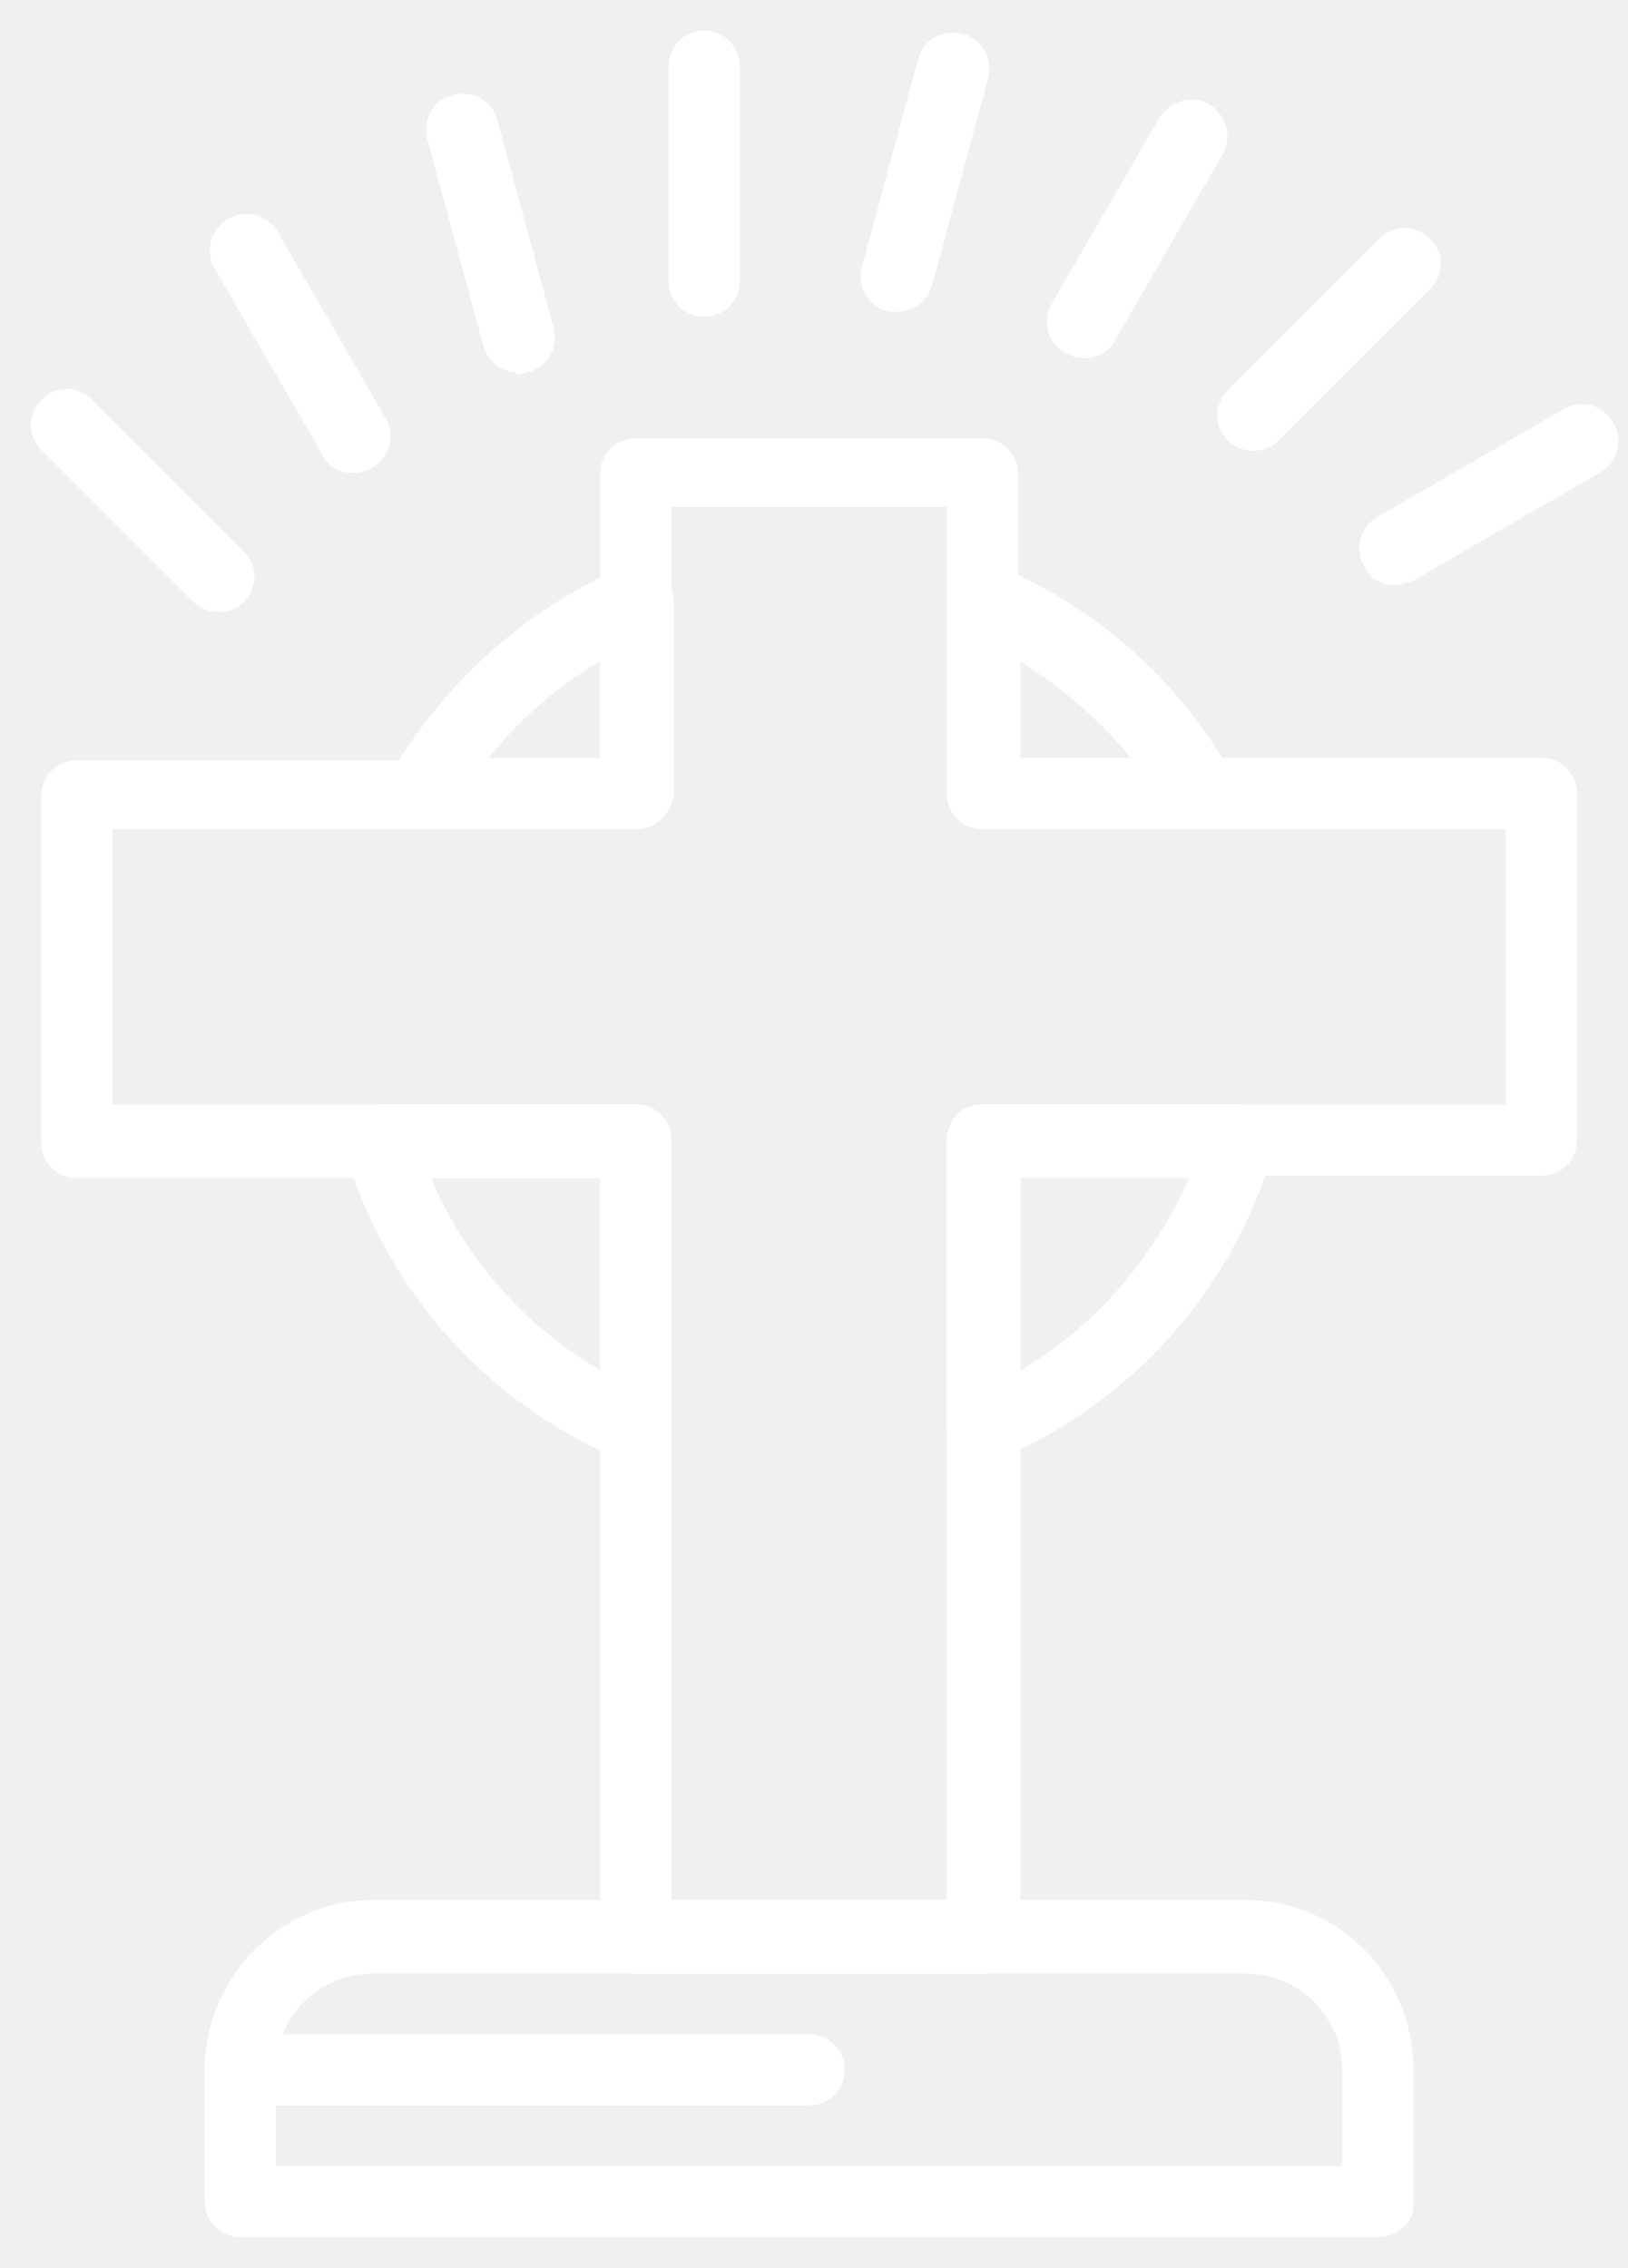
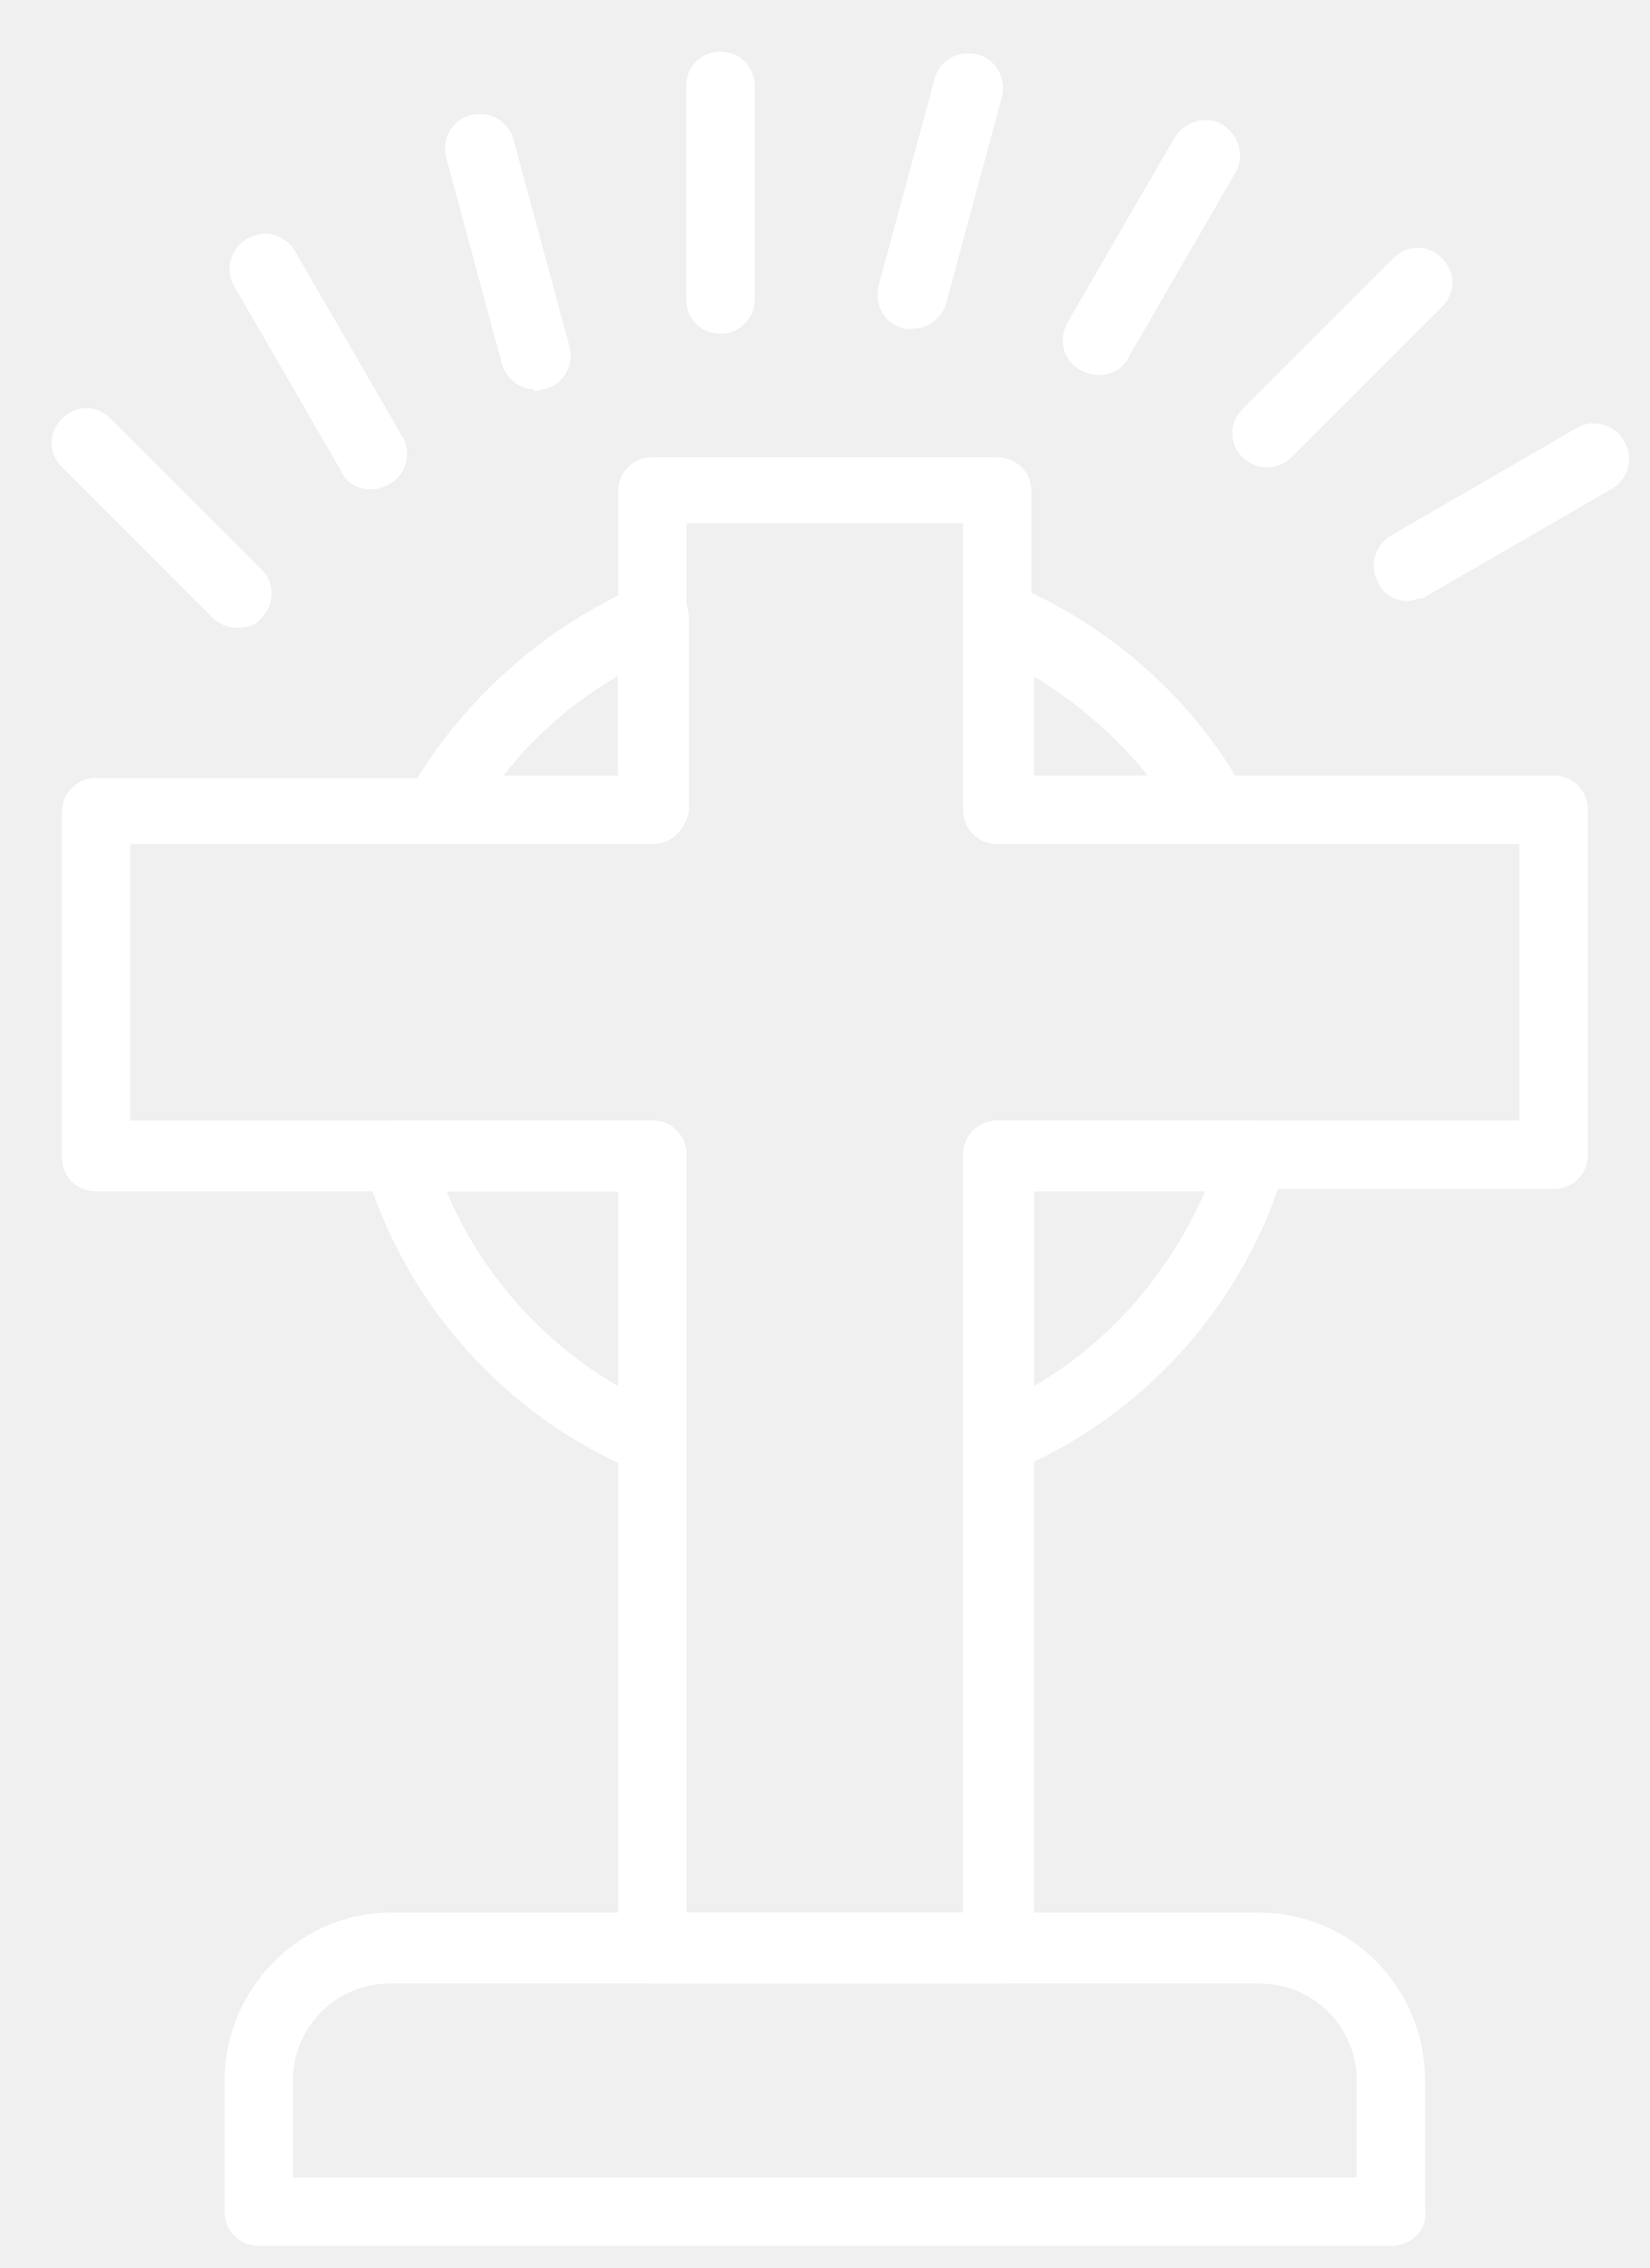
- <svg xmlns="http://www.w3.org/2000/svg" width="33" height="46" viewBox="0 0 33 46" fill="none">
-   <path d="M19.919 39.655H12.891C12.693 39.655 12.544 39.506 12.544 39.308V23.52H1.557C1.359 23.52 1.21 23.371 1.21 23.173V16.145C1.21 15.947 1.359 15.799 1.557 15.799H12.544V9.612C12.544 9.414 12.693 9.265 12.891 9.265H19.919C20.117 9.265 20.265 9.414 20.265 9.612V15.749H31.253C31.451 15.749 31.6 15.898 31.6 16.096V23.124C31.6 23.322 31.451 23.47 31.253 23.47H20.315V39.259C20.315 39.506 20.117 39.655 19.919 39.655ZM13.237 38.912H19.573V23.124C19.573 22.926 19.721 22.777 19.919 22.777H30.907V16.442H19.919C19.721 16.442 19.573 16.294 19.573 16.096V9.909H13.237V16.096C13.237 16.294 13.089 16.442 12.891 16.442H1.903V22.777H12.891C13.089 22.777 13.237 22.926 13.237 23.124V38.912Z" fill="white" stroke="white" stroke-width="0.75" stroke-miterlimit="10" />
-   <path d="M10.515 7.187C10.367 7.187 10.218 7.088 10.169 6.939L9.03 2.732C8.981 2.534 9.08 2.336 9.278 2.287C9.476 2.237 9.674 2.336 9.723 2.534L10.862 6.741C10.911 6.939 10.812 7.137 10.614 7.187C10.565 7.137 10.515 7.187 10.515 7.187Z" fill="white" stroke="white" stroke-width="0.75" stroke-miterlimit="10" />
-   <path d="M14.277 6.048C14.079 6.048 13.93 5.9 13.93 5.702V1.346C13.93 1.148 14.079 1 14.277 1C14.475 1 14.623 1.148 14.623 1.346V5.702C14.623 5.9 14.475 6.048 14.277 6.048Z" fill="white" stroke="white" stroke-width="0.75" stroke-miterlimit="10" />
-   <path d="M18.187 5.949C18.137 5.949 18.137 5.949 18.088 5.949C17.89 5.9 17.791 5.702 17.84 5.504L18.979 1.297C19.028 1.099 19.226 1 19.424 1.049C19.622 1.099 19.721 1.297 19.672 1.495L18.533 5.702C18.484 5.85 18.335 5.949 18.187 5.949Z" fill="white" stroke="white" stroke-width="0.75" stroke-miterlimit="10" />
-   <path d="M21.998 6.89C21.948 6.89 21.899 6.89 21.8 6.84C21.602 6.741 21.552 6.543 21.651 6.345L23.829 2.584C23.928 2.435 24.126 2.336 24.324 2.435C24.472 2.534 24.571 2.732 24.472 2.93L22.295 6.692C22.245 6.84 22.097 6.89 21.998 6.89Z" fill="white" stroke="white" stroke-width="0.75" stroke-miterlimit="10" />
-   <path d="M25.413 8.771C25.314 8.771 25.215 8.721 25.165 8.672C25.017 8.523 25.017 8.325 25.165 8.177L28.234 5.108C28.383 4.959 28.581 4.959 28.729 5.108C28.877 5.256 28.877 5.454 28.729 5.603L25.66 8.672C25.611 8.721 25.512 8.771 25.413 8.771Z" fill="white" stroke="white" stroke-width="0.75" stroke-miterlimit="10" />
-   <path d="M28.284 11.493C28.135 11.493 28.036 11.443 27.986 11.295C27.887 11.146 27.937 10.899 28.135 10.8L31.896 8.622C32.045 8.523 32.292 8.573 32.392 8.771C32.49 8.919 32.441 9.166 32.243 9.265L28.481 11.443C28.383 11.443 28.333 11.493 28.284 11.493Z" fill="white" stroke="white" stroke-width="0.75" stroke-miterlimit="10" />
-   <path d="M4.427 12.037C4.328 12.037 4.229 11.988 4.18 11.938L1.111 8.869C0.963 8.721 0.963 8.523 1.111 8.375C1.26 8.226 1.458 8.226 1.606 8.375L4.675 11.443C4.823 11.592 4.823 11.79 4.675 11.938C4.625 12.037 4.526 12.037 4.427 12.037Z" fill="white" stroke="white" stroke-width="0.75" stroke-miterlimit="10" />
-   <path d="M7.15 9.216C7.001 9.216 6.902 9.167 6.853 9.018L4.675 5.257C4.576 5.108 4.625 4.861 4.823 4.762C4.972 4.663 5.219 4.712 5.318 4.91L7.496 8.672C7.595 8.82 7.546 9.068 7.348 9.167C7.249 9.216 7.199 9.216 7.15 9.216Z" fill="white" stroke="white" stroke-width="0.75" stroke-miterlimit="10" />
-   <path d="M27.937 45H4.873C4.675 45 4.526 44.852 4.526 44.654V41.981C4.526 40.298 5.912 38.912 7.546 38.912H25.264C26.947 38.912 28.284 40.298 28.284 41.981V44.654C28.333 44.852 28.135 45 27.937 45ZM5.219 44.307H27.591V41.981C27.591 40.694 26.551 39.655 25.264 39.655H7.546C6.259 39.655 5.219 40.694 5.219 41.981V44.307Z" fill="white" stroke="white" stroke-width="0.75" stroke-miterlimit="10" />
-   <path d="M12.891 16.442H8.535C8.387 16.442 8.288 16.393 8.238 16.244C8.189 16.145 8.189 15.997 8.238 15.898C9.278 14.116 10.862 12.681 12.792 11.839C12.891 11.79 13.039 11.79 13.138 11.889C13.237 11.938 13.287 12.087 13.287 12.186V16.096C13.237 16.294 13.089 16.442 12.891 16.442ZM9.179 15.749H12.544V12.78C11.159 13.473 10.02 14.462 9.179 15.749Z" fill="white" stroke="white" stroke-width="0.75" stroke-miterlimit="10" />
-   <path d="M12.891 29.311C12.841 29.311 12.792 29.311 12.742 29.261C10.119 28.172 8.139 25.945 7.348 23.223C7.298 23.124 7.348 22.975 7.397 22.926C7.447 22.827 7.595 22.777 7.694 22.777H12.891C13.089 22.777 13.237 22.926 13.237 23.124V28.964C13.237 29.063 13.188 29.212 13.089 29.261C13.039 29.311 12.94 29.311 12.891 29.311ZM8.189 23.52C8.931 25.648 10.515 27.43 12.544 28.42V23.52H8.189Z" fill="white" stroke="white" stroke-width="0.75" stroke-miterlimit="10" />
-   <path d="M19.919 29.311C19.869 29.311 19.77 29.311 19.721 29.261C19.622 29.212 19.573 29.063 19.573 28.964V23.124C19.573 22.926 19.721 22.777 19.919 22.777H25.116C25.215 22.777 25.314 22.827 25.413 22.926C25.462 23.025 25.512 23.124 25.462 23.223C24.67 25.945 22.691 28.172 20.067 29.261C20.018 29.311 19.968 29.311 19.919 29.311ZM20.315 23.52V28.42C22.344 27.43 23.878 25.648 24.67 23.52H20.315Z" fill="white" stroke="white" stroke-width="0.75" stroke-miterlimit="10" />
-   <path d="M24.324 16.442H19.968C19.771 16.442 19.622 16.294 19.622 16.096V12.186C19.622 12.087 19.672 11.938 19.771 11.889C19.869 11.839 20.018 11.79 20.117 11.839C21.998 12.631 23.631 14.066 24.621 15.848C24.67 15.898 24.67 15.997 24.67 16.046C24.67 16.294 24.522 16.442 24.324 16.442ZM20.315 15.749H23.681C22.839 14.512 21.651 13.472 20.315 12.78V15.749Z" fill="white" stroke="white" stroke-width="0.75" stroke-miterlimit="10" />
-   <path d="M16.405 42.327H4.873C4.675 42.327 4.526 42.179 4.526 41.981C4.526 41.783 4.675 41.635 4.873 41.635H16.405C16.603 41.635 16.751 41.783 16.751 41.981C16.751 42.179 16.603 42.327 16.405 42.327Z" fill="white" stroke="white" stroke-width="0.75" stroke-miterlimit="10" />
+ <svg xmlns="http://www.w3.org/2000/svg" width="24" height="33" viewBox="0 0 24 33" fill="none">
+   <path d="M14.513 28.61H9.493C9.351 28.61 9.245 28.504 9.245 28.363V17.085H1.397C1.256 17.085 1.15 16.979 1.15 16.838V11.818C1.15 11.677 1.256 11.57 1.397 11.57H9.245V7.151C9.245 7.01 9.351 6.904 9.493 6.904H14.513C14.654 6.904 14.76 7.01 14.76 7.151V11.535H22.609C22.75 11.535 22.856 11.641 22.856 11.783V16.803C22.856 16.944 22.75 17.05 22.609 17.05H14.796V28.328C14.796 28.504 14.654 28.61 14.513 28.61ZM9.74 28.08H14.265V16.803C14.265 16.661 14.371 16.555 14.513 16.555H22.361V12.03H14.513C14.371 12.03 14.265 11.924 14.265 11.783V7.363H9.74V11.783C9.74 11.924 9.634 12.03 9.493 12.03H1.644V16.555H9.493C9.634 16.555 9.74 16.661 9.74 16.803V28.08Z" fill="white" stroke="white" stroke-width="0.5" stroke-miterlimit="10" />
+   <path d="M7.796 5.419C7.69 5.419 7.584 5.348 7.549 5.242L6.736 2.237C6.7 2.096 6.771 1.954 6.912 1.919C7.054 1.884 7.195 1.954 7.231 2.096L8.044 5.101C8.079 5.242 8.008 5.384 7.867 5.419C7.832 5.384 7.796 5.419 7.796 5.419Z" fill="white" stroke="white" stroke-width="0.5" stroke-miterlimit="10" />
+   <path d="M10.483 4.606C10.342 4.606 10.236 4.5 10.236 4.359V1.247C10.236 1.106 10.342 1 10.483 1C10.624 1 10.731 1.106 10.731 1.247V4.359C10.731 4.5 10.624 4.606 10.483 4.606Z" fill="white" stroke="white" stroke-width="0.5" stroke-miterlimit="10" />
+   <path d="M13.276 4.535C13.241 4.535 13.241 4.535 13.205 4.535C13.064 4.5 12.993 4.358 13.028 4.217L13.842 1.212C13.877 1.071 14.018 1 14.16 1.035C14.301 1.071 14.372 1.212 14.337 1.353L13.524 4.358C13.488 4.464 13.382 4.535 13.276 4.535Z" fill="white" stroke="white" stroke-width="0.5" stroke-miterlimit="10" />
+   <path d="M15.998 5.207C15.963 5.207 15.928 5.207 15.857 5.172C15.716 5.101 15.68 4.959 15.751 4.818L17.306 2.131C17.377 2.025 17.519 1.954 17.66 2.025C17.766 2.096 17.837 2.237 17.766 2.379L16.21 5.066C16.175 5.172 16.069 5.207 15.998 5.207Z" fill="white" stroke="white" stroke-width="0.5" stroke-miterlimit="10" />
+   <path d="M18.438 6.55C18.367 6.55 18.296 6.515 18.261 6.48C18.155 6.374 18.155 6.232 18.261 6.126L20.453 3.934C20.559 3.828 20.7 3.828 20.806 3.934C20.912 4.04 20.912 4.182 20.806 4.288L18.614 6.48C18.579 6.515 18.508 6.55 18.438 6.55Z" fill="white" stroke="white" stroke-width="0.5" stroke-miterlimit="10" />
+   <path d="M20.488 8.495C20.382 8.495 20.311 8.459 20.276 8.353C20.205 8.247 20.24 8.071 20.382 8L23.069 6.444C23.175 6.374 23.351 6.409 23.422 6.55C23.493 6.656 23.457 6.833 23.316 6.904L20.629 8.459C20.558 8.459 20.523 8.495 20.488 8.495Z" fill="white" stroke="white" stroke-width="0.5" stroke-miterlimit="10" />
+   <path d="M3.448 8.884C3.377 8.884 3.307 8.848 3.271 8.813L1.08 6.621C0.973 6.515 0.973 6.374 1.08 6.268C1.186 6.161 1.327 6.161 1.433 6.268L3.625 8.459C3.731 8.565 3.731 8.707 3.625 8.813C3.59 8.884 3.519 8.884 3.448 8.884Z" fill="white" stroke="white" stroke-width="0.5" stroke-miterlimit="10" />
+   <path d="M5.392 6.869C5.286 6.869 5.216 6.833 5.18 6.727L3.625 4.04C3.554 3.934 3.589 3.757 3.731 3.687C3.837 3.616 4.014 3.651 4.084 3.793L5.64 6.48C5.711 6.586 5.675 6.762 5.534 6.833C5.463 6.869 5.428 6.869 5.392 6.869Z" fill="white" stroke="white" stroke-width="0.5" stroke-miterlimit="10" />
+   <path d="M20.24 32.428H3.766C3.624 32.428 3.518 32.322 3.518 32.181V30.272C3.518 29.07 4.508 28.08 5.675 28.08H18.331C19.533 28.08 20.488 29.07 20.488 30.272V32.181C20.523 32.322 20.382 32.428 20.24 32.428ZM4.013 31.933H19.993V30.272C19.993 29.353 19.25 28.61 18.331 28.61H5.675C4.756 28.61 4.013 29.353 4.013 30.272V31.933Z" fill="white" stroke="white" stroke-width="0.5" stroke-miterlimit="10" />
+   <path d="M9.493 12.03H6.382C6.276 12.03 6.205 11.995 6.17 11.889C6.134 11.818 6.134 11.712 6.17 11.641C6.912 10.368 8.043 9.343 9.422 8.742C9.493 8.707 9.599 8.707 9.67 8.778C9.74 8.813 9.776 8.919 9.776 8.99V11.783C9.74 11.924 9.634 12.03 9.493 12.03ZM6.841 11.535H9.245V9.414C8.256 9.909 7.442 10.616 6.841 11.535Z" fill="white" stroke="white" stroke-width="0.5" stroke-miterlimit="10" />
+   <path d="M9.493 21.222C9.458 21.222 9.422 21.222 9.387 21.186C7.513 20.409 6.099 18.818 5.534 16.873C5.498 16.803 5.534 16.697 5.569 16.661C5.604 16.59 5.71 16.555 5.781 16.555H9.493C9.634 16.555 9.741 16.661 9.741 16.803V20.974C9.741 21.045 9.705 21.151 9.634 21.186C9.599 21.222 9.528 21.222 9.493 21.222ZM6.135 17.085C6.665 18.606 7.796 19.878 9.246 20.585V17.085H6.135Z" fill="white" stroke="white" stroke-width="0.5" stroke-miterlimit="10" />
+   <path d="M14.513 21.222C14.478 21.222 14.407 21.222 14.372 21.186C14.301 21.151 14.265 21.045 14.265 20.974V16.803C14.265 16.661 14.372 16.555 14.513 16.555H18.225C18.296 16.555 18.366 16.59 18.437 16.661C18.473 16.732 18.508 16.803 18.473 16.873C17.907 18.818 16.493 20.409 14.619 21.186C14.584 21.222 14.548 21.222 14.513 21.222ZM14.796 17.085V20.585C16.245 19.878 17.341 18.606 17.907 17.085H14.796Z" fill="white" stroke="white" stroke-width="0.5" stroke-miterlimit="10" />
+   <path d="M17.66 12.03H14.549C14.407 12.03 14.301 11.924 14.301 11.783V8.99C14.301 8.919 14.337 8.813 14.407 8.778C14.478 8.742 14.584 8.707 14.655 8.742C15.998 9.308 17.165 10.333 17.872 11.606C17.907 11.641 17.907 11.712 17.907 11.747C17.907 11.924 17.801 12.03 17.66 12.03ZM14.796 11.535H17.2C16.599 10.651 15.751 9.909 14.796 9.414V11.535Z" fill="white" stroke="white" stroke-width="0.5" stroke-miterlimit="10" />
</svg>
